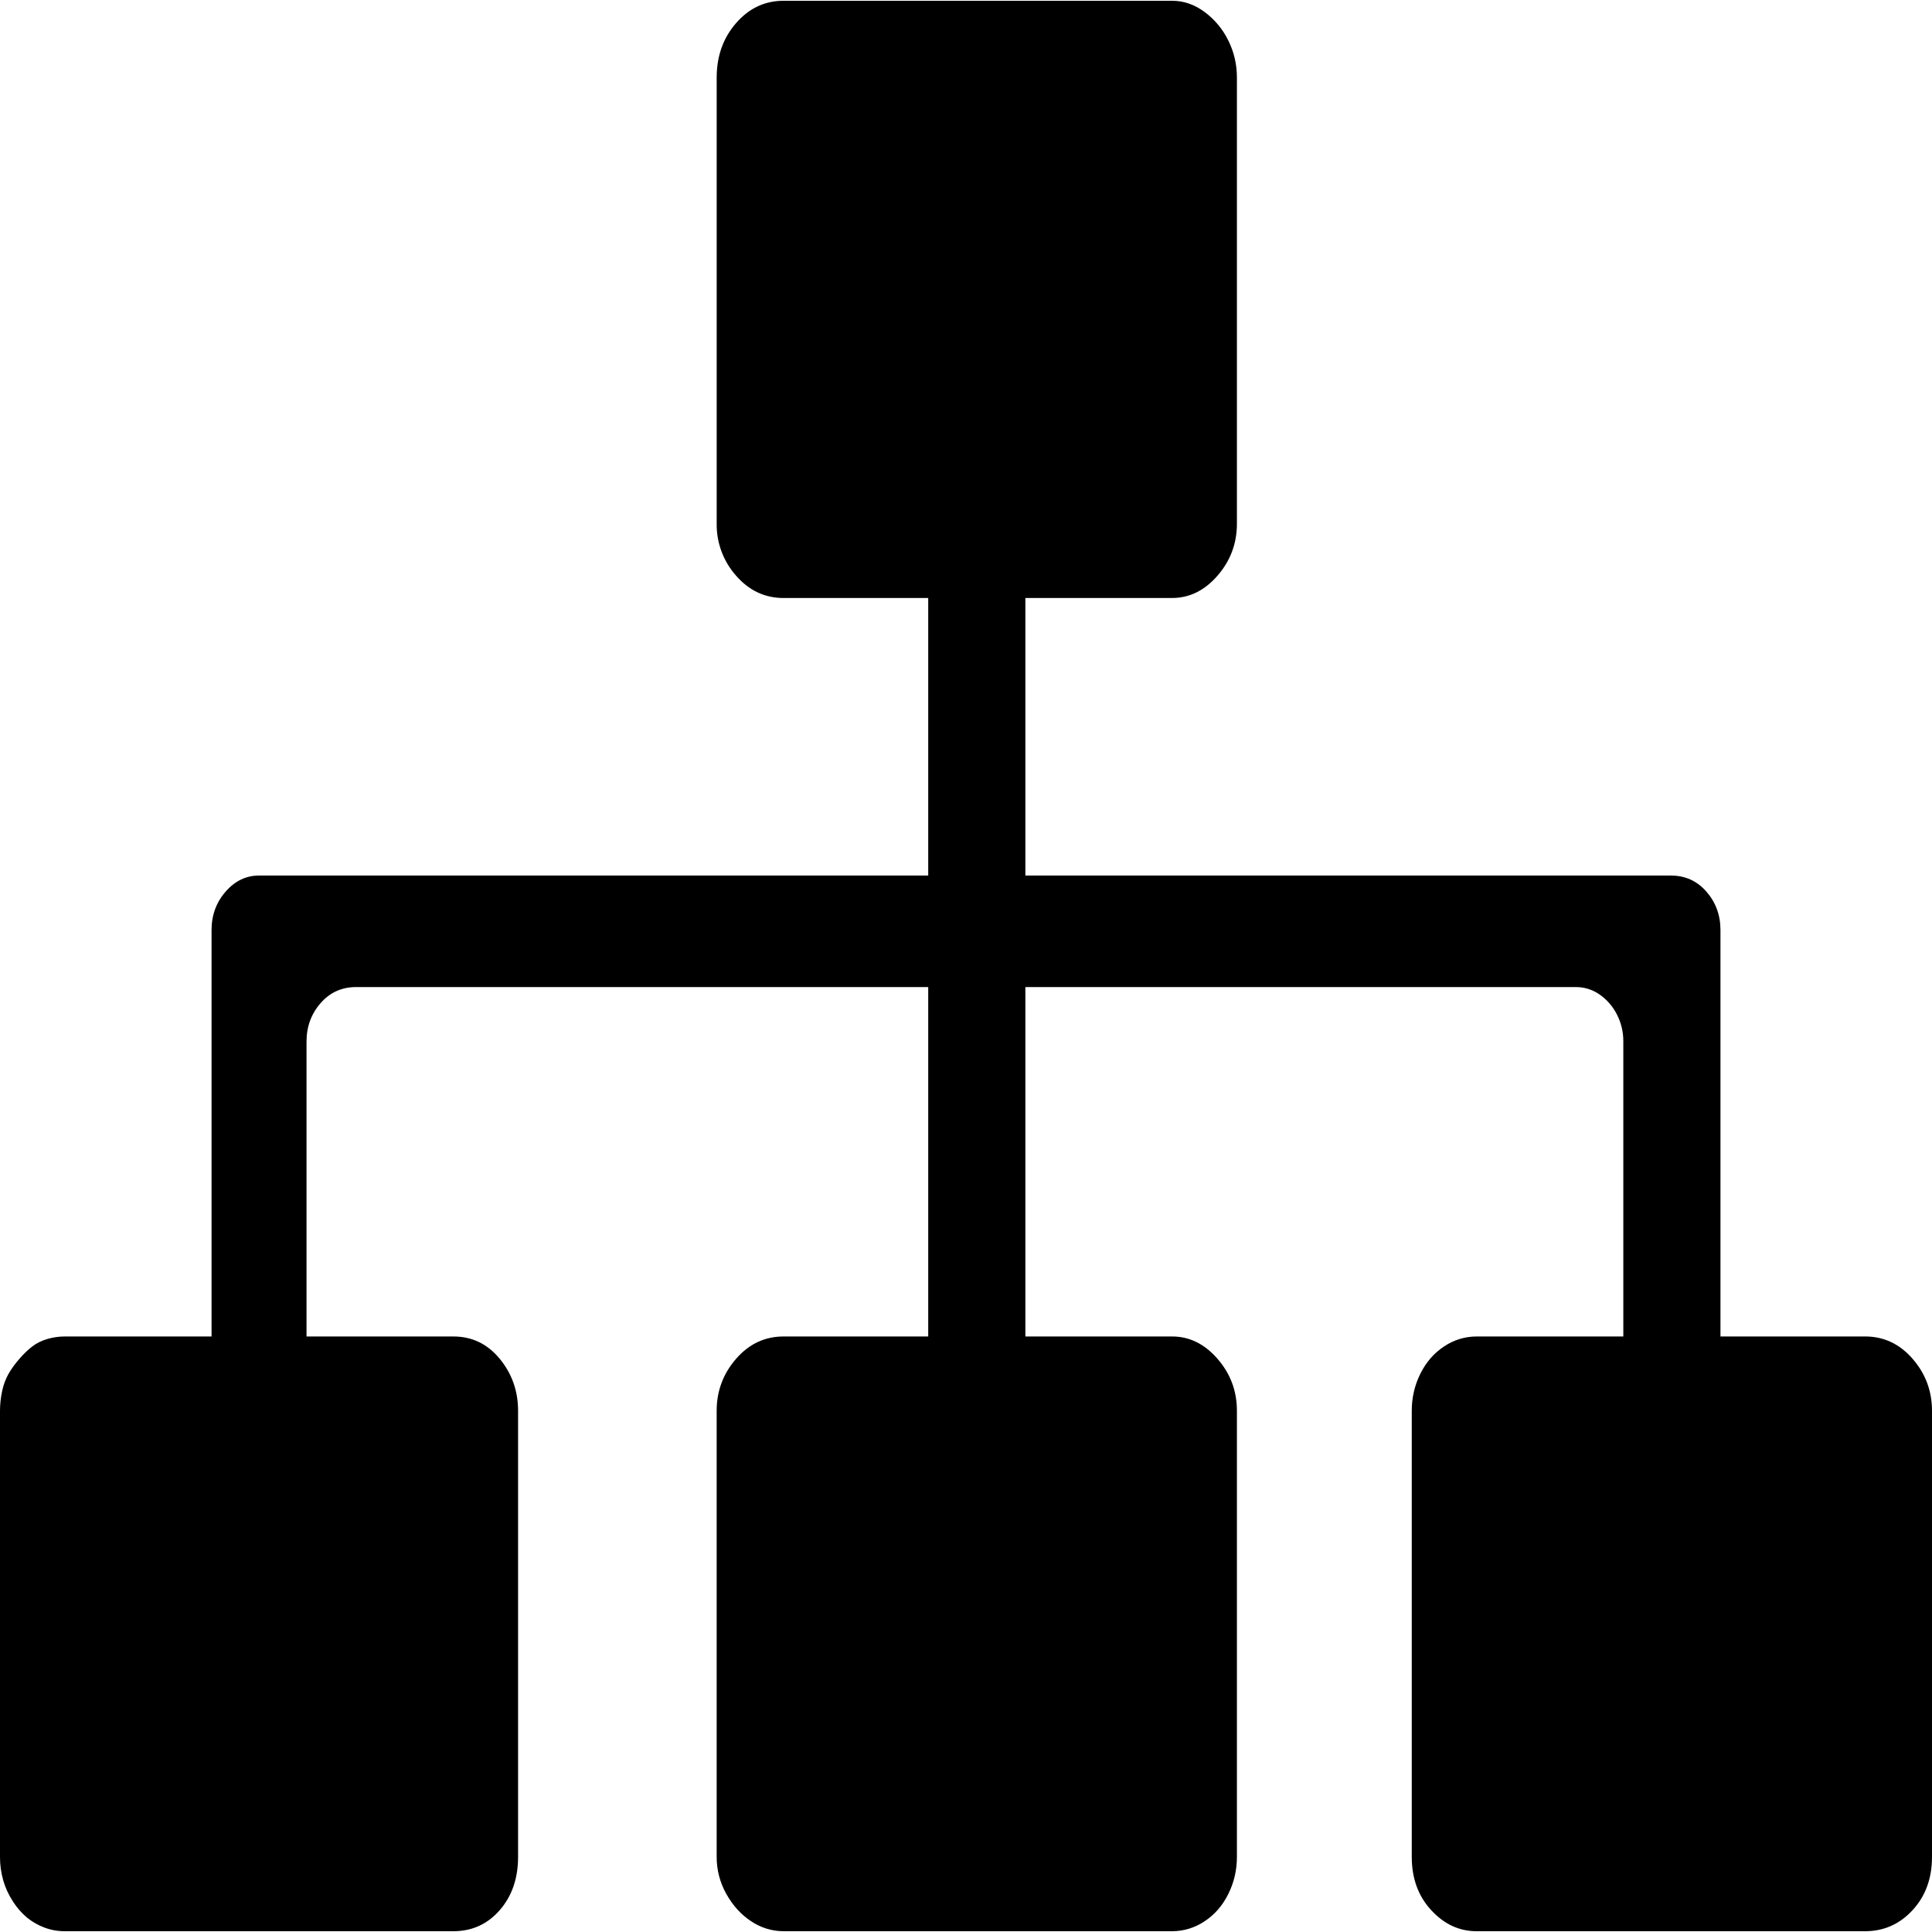
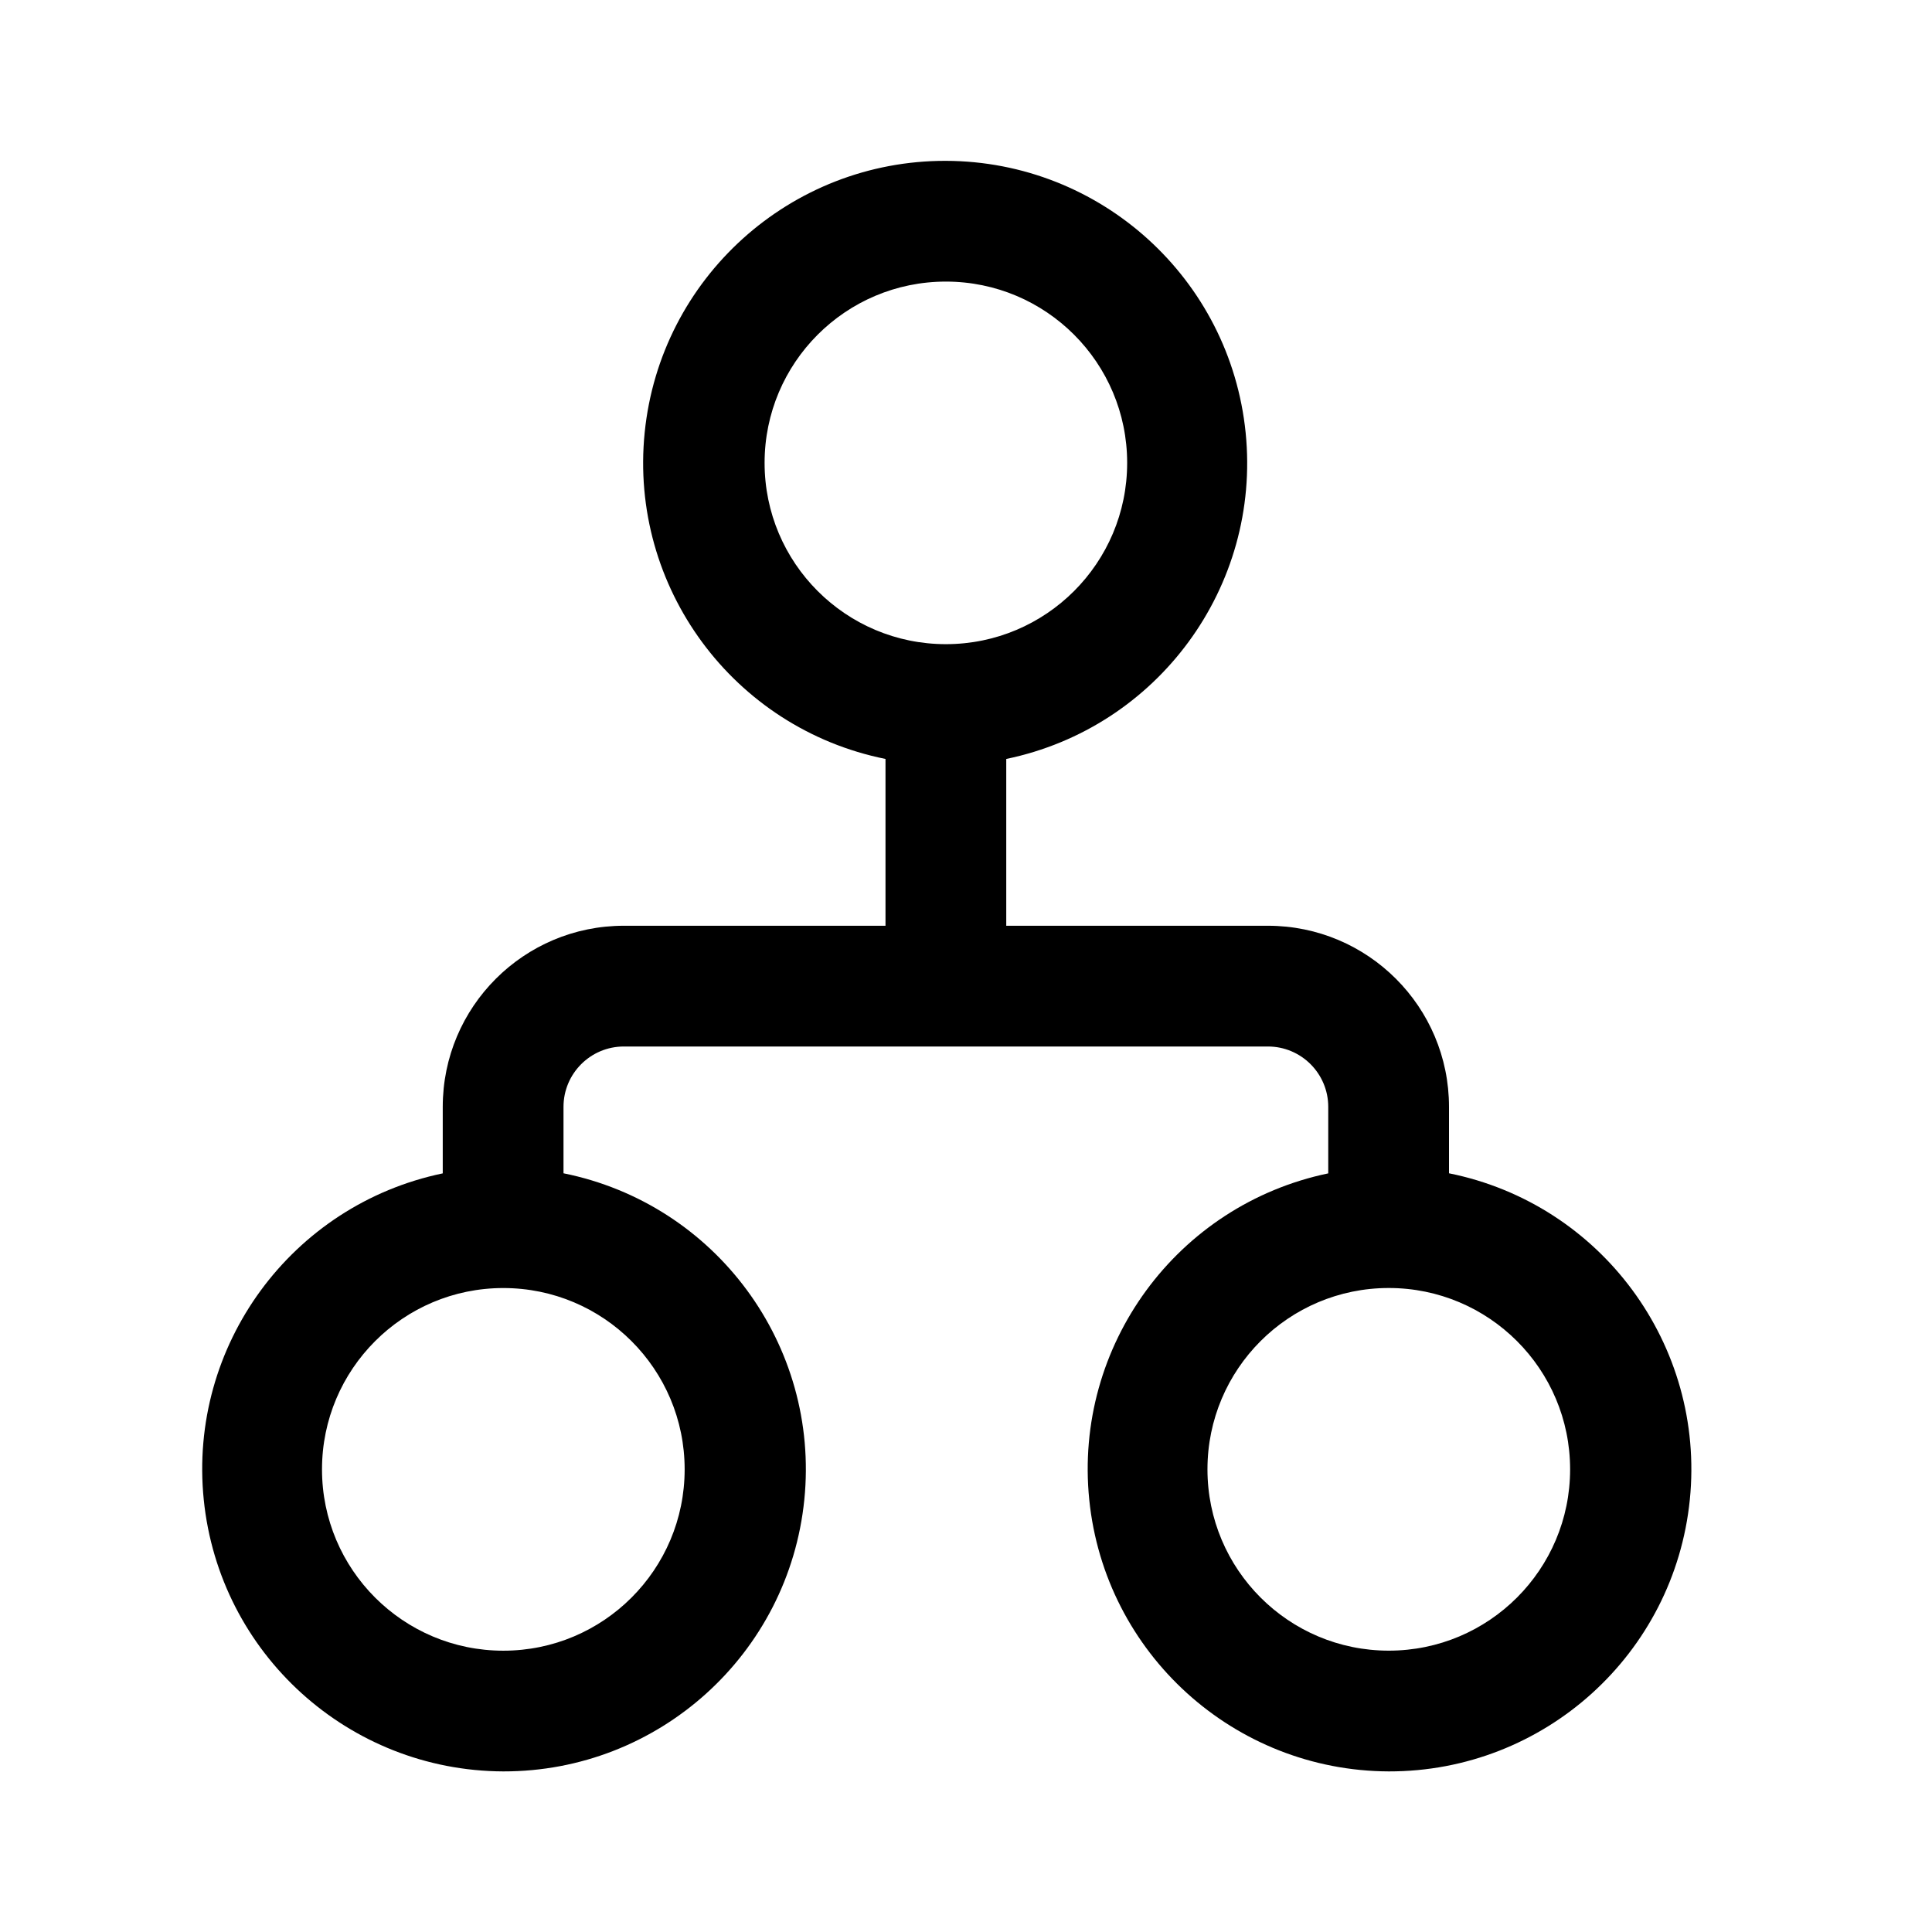
- <svg xmlns="http://www.w3.org/2000/svg" width="128" height="128">
-   <path d="M126.713 90.023c.858.985 1.287 2.134 1.287 3.447v29.553c0 1.423-.429 2.6-1.287 3.53-.858.93-1.907 1.395-3.146 1.395H97.824c-1.145 0-2.146-.465-3.004-1.395-.858-.93-1.287-2.107-1.287-3.53V93.47c0-.875.19-1.696.572-2.462.382-.766.906-1.368 1.573-1.806a3.84 3.84 0 0 1 2.146-.657h9.725V69.007a3.84 3.84 0 0 0-.43-1.806 3.569 3.569 0 0 0-1.143-1.313 2.714 2.714 0 0 0-1.573-.492h-36.47v23.149h9.725c1.144 0 2.145.492 3.004 1.478.858.985 1.287 2.134 1.287 3.447v29.553c0 .876-.191 1.696-.573 2.463-.38.766-.905 1.368-1.573 1.806a3.84 3.84 0 0 1-2.145.656H51.915a3.84 3.84 0 0 1-2.145-.656c-.668-.438-1.216-1.04-1.645-1.806a4.96 4.96 0 0 1-.644-2.463V93.47c0-1.313.43-2.462 1.288-3.447.858-.986 1.907-1.478 3.146-1.478h9.582v-23.15h-37.9c-.953 0-1.74.356-2.359 1.068-.62.711-.93 1.56-.93 2.544v19.538h9.726c1.239 0 2.264.492 3.074 1.478.81.985 1.216 2.134 1.216 3.447v29.553c0 1.423-.405 2.6-1.216 3.53-.81.93-1.835 1.395-3.074 1.395H4.29c-.476 0-.93-.082-1.358-.246a4.1 4.1 0 0 1-1.144-.657 4.658 4.658 0 0 1-.93-1.067 5.186 5.186 0 0 1-.643-1.395 5.566 5.566 0 0 1-.215-1.56V93.47c0-.437.048-.875.143-1.313a3.95 3.95 0 0 1 .429-1.15c.19-.328.429-.656.715-.984.286-.329.572-.602.858-.821.286-.22.62-.383 1.001-.493.382-.11.763-.164 1.144-.164h9.726V61.619c0-.985.31-1.833.93-2.544.619-.712 1.358-1.068 2.216-1.068h44.335V39.62h-9.582c-1.24 0-2.288-.492-3.146-1.477a5.09 5.09 0 0 1-1.287-3.448V5.14c0-1.423.429-2.627 1.287-3.612.858-.985 1.907-1.477 3.146-1.477h25.743c.763 0 1.478.246 2.145.739a5.17 5.17 0 0 1 1.573 1.888c.382.766.573 1.587.573 2.462v29.553c0 1.313-.43 2.463-1.287 3.448-.859.985-1.86 1.477-3.004 1.477h-9.725v18.389h42.762c.954 0 1.74.355 2.36 1.067.62.711.93 1.56.93 2.545v26.925h9.582c1.239 0 2.288.492 3.146 1.478z" />
+ <svg xmlns="http://www.w3.org/2000/svg" viewBox="0 0 24 24">
+   <g fill="none">
+     <path d="M11.75 1.998a3.752 3.752 0 0 0-.75 7.43V11.5H7.75a2.25 2.25 0 0 0-2.25 2.25v.826a3.754 3.754 0 0 0 .752 7.429A3.752 3.752 0 0 0 7 14.575v-.825a.75.75 0 0 1 .75-.75h8a.75.75 0 0 1 .75.75v.826a3.754 3.754 0 0 0 .752 7.429a3.752 3.752 0 0 0 .748-7.43v-.825a2.25 2.25 0 0 0-2.25-2.25H12.5V9.428a3.754 3.754 0 0 0-.75-7.43zM9.498 5.75a2.252 2.252 0 1 1 4.504 0a2.252 2.252 0 0 1-4.504 0zM4 18.253a2.252 2.252 0 1 1 4.505 0a2.252 2.252 0 0 1-4.505 0zM17.252 16a2.252 2.252 0 1 1 0 4.505a2.252 2.252 0 0 1 0-4.505z" fill="currentColor" />
+   </g>
</svg>
